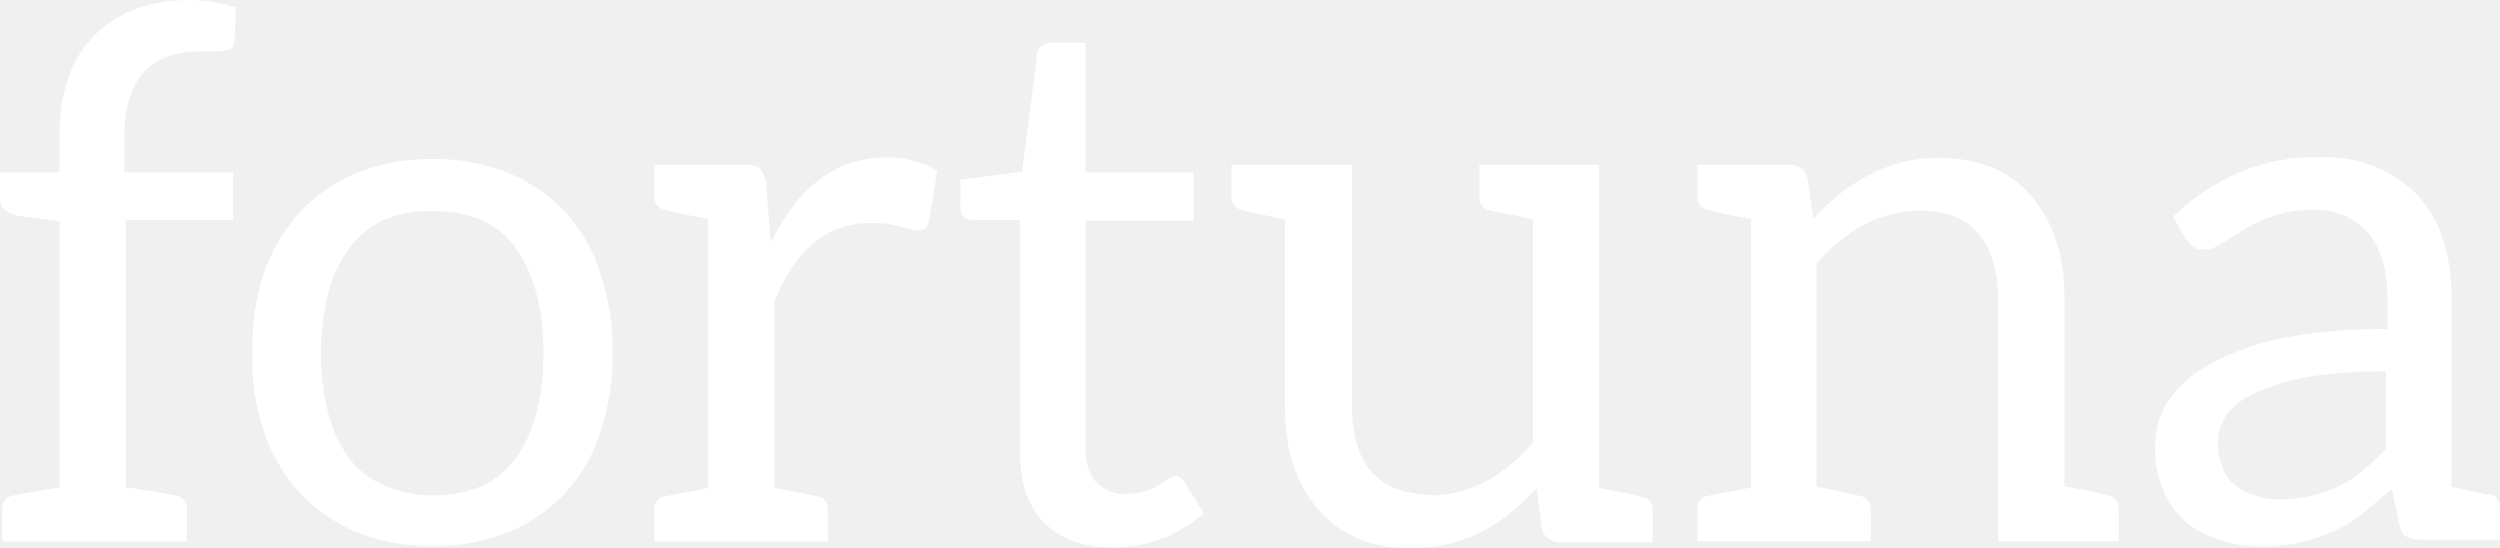
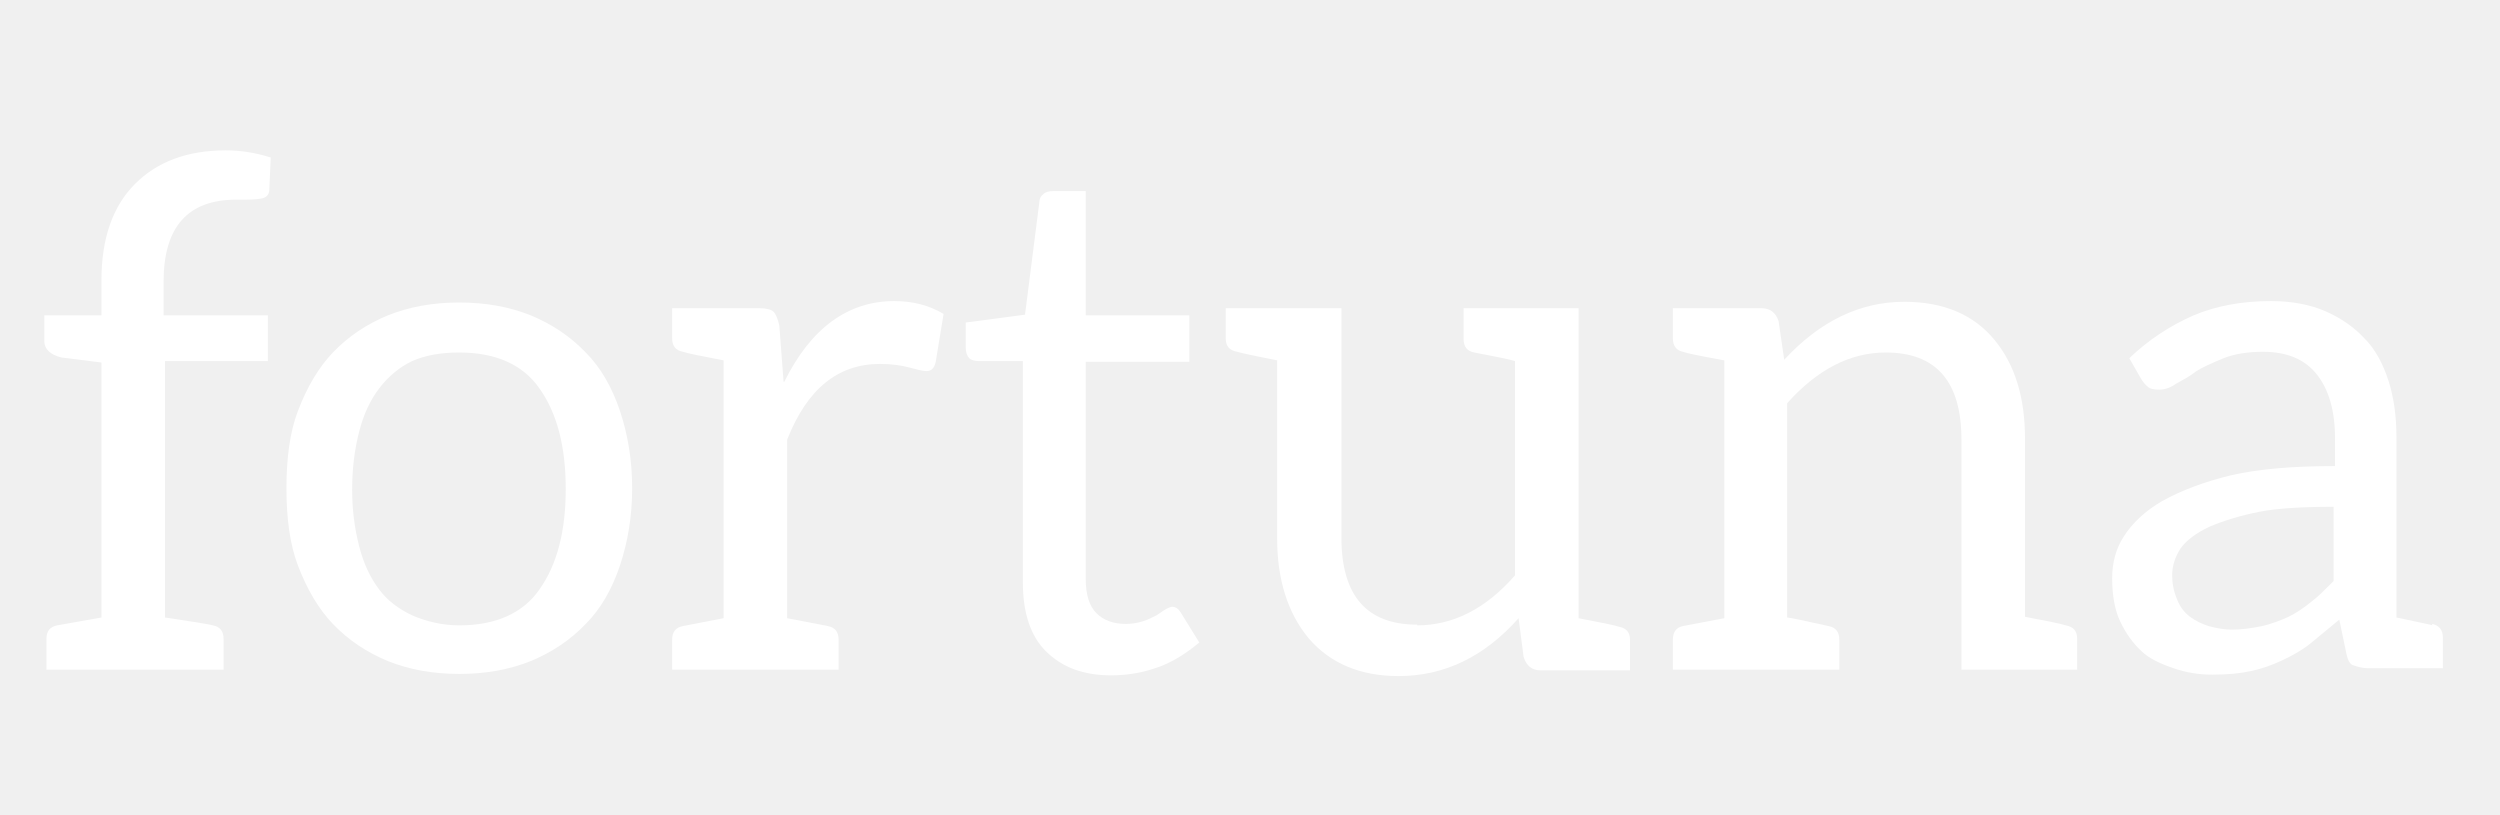
- <svg xmlns="http://www.w3.org/2000/svg" id="Layer_1" data-name="Layer 1" viewBox="0 0 335.8 73.6">
-   <defs>
-     <style>.cls-1{fill:#fff;}</style>
-   </defs>
-   <path class="cls-1" d="M22.31,24.25V29h14.6v6.4H22.51v35.9q4.8.7,6.7,1.1a1.73,1.73,0,0,1,1.5,1.9v4.3H5.91v-4.3a1.73,1.73,0,0,1,1.5-1.9l6.2-1.1V35.55L8,34.85c-1.6-.4-2.4-1.16-2.4-2.3V29h8v-4.9q0-8.79,4.7-13.5T31,5.85a22,22,0,0,1,6.3,1l-.2,4.5a1.18,1.18,0,0,1-.9,1.2,8.33,8.33,0,0,1-2.3.2h-1.4Q22.31,12.75,22.31,24.25Z" transform="translate(-5.61 -5.85)" />
-   <path class="cls-1" d="M73.71,29a22.6,22.6,0,0,1,7.7,5.2,21.53,21.53,0,0,1,4.8,8.2,32.88,32.88,0,0,1,1.7,10.8A32.8,32.8,0,0,1,86.21,64a21.38,21.38,0,0,1-4.8,8.2,22.46,22.46,0,0,1-7.7,5.2,26.69,26.69,0,0,1-10,1.8,26.69,26.69,0,0,1-10-1.8,22.46,22.46,0,0,1-7.7-5.2,23.31,23.31,0,0,1-4.9-8.2,31.15,31.15,0,0,1-1.6-10.8,31.22,31.22,0,0,1,1.6-10.8,23.4,23.4,0,0,1,4.9-8.2,22.6,22.6,0,0,1,7.7-5.2,26.69,26.69,0,0,1,10-1.8A26.69,26.69,0,0,1,73.71,29Zm1.2,38.4q3.7-5.19,3.7-14.1t-3.7-14.1q-3.5-5-11.2-5a16.22,16.22,0,0,0-6.6,1.2,12.38,12.38,0,0,0-4.6,3.8,17.82,17.82,0,0,0-2.8,6,33.54,33.54,0,0,0-1,8.2,32.65,32.65,0,0,0,1,8,17.64,17.64,0,0,0,2.8,6,11.24,11.24,0,0,0,4.6,3.6,16.17,16.17,0,0,0,6.6,1.4Q71.41,72.35,74.91,67.35Z" transform="translate(-5.61 -5.85)" />
-   <path class="cls-1" d="M124.61,27a13.15,13.15,0,0,1,6.9,1.8l-1.1,6.7c-.2.87-.63,1.3-1.3,1.3a9.66,9.66,0,0,1-2.4-.5,14.78,14.78,0,0,0-4.1-.5q-8.81,0-13,10.6v25l5.7,1.1a1.73,1.73,0,0,1,1.5,1.9v4.2H93.51v-4.2a1.73,1.73,0,0,1,1.5-1.9l5.7-1.1V35.25q-4.8-.9-5.7-1.2a1.72,1.72,0,0,1-1.5-1.9V28h12.3a2.72,2.72,0,0,1,1.9.5,4,4,0,0,1,.8,1.9l.6,7.9h.1Q114.81,27,124.61,27Z" transform="translate(-5.61 -5.85)" />
-   <path class="cls-1" d="M145.81,76q-3.19-3.2-3.2-9.6v-31h-6.1a2.16,2.16,0,0,1-1.4-.4,1.83,1.83,0,0,1-.5-1.5V30l8.3-1.1,2-15.7a1.35,1.35,0,0,1,.6-1.2,2.22,2.22,0,0,1,1.4-.4h4.5V29h14.5v6.5h-14.5v30.4q0,3.3,1.5,4.8a5.55,5.55,0,0,0,4.1,1.5,9.09,9.09,0,0,0,2.5-.4,10.13,10.13,0,0,0,1.8-.8l.6-.4.6-.4a3.74,3.74,0,0,1,1-.4,1.42,1.42,0,0,1,1.2.8l2.6,4.2a19,19,0,0,1-5.6,3.4,19.46,19.46,0,0,1-6.7,1.2Q149.2,79.35,145.81,76Z" transform="translate(-5.61 -5.85)" />
-   <path class="cls-1" d="M211.51,65.35v-30q-.9-.3-5.7-1.2a1.72,1.72,0,0,1-1.5-1.9V28h16.1v43.4q4.8.9,5.7,1.2a1.67,1.67,0,0,1,1.5,1.8v4.3h-12.5a2.37,2.37,0,0,1-2.4-1.9l-.7-5.4q-7.2,8.1-16.8,8.1-8.1,0-12.6-5.3t-4.4-13.9v-25c-3.07-.6-4.93-1-5.6-1.2a1.75,1.75,0,0,1-1.6-1.9V28h16.2v32.2q0,6,2.6,9t8,3.1v.1Q205.31,72.35,211.51,65.35Z" transform="translate(-5.61 -5.85)" />
-   <path class="cls-1" d="M266,27.05q8.19,0,12.6,5.3t4.3,13.9v24.9q4.8.9,5.7,1.2a1.76,1.76,0,0,1,1.6,1.9v4.3H274V46.35q0-12.19-10.6-12.2-7.5,0-13.8,7.1v30c.26,0,2.2.4,5.8,1.2a1.73,1.73,0,0,1,1.5,1.9v4.2h-23.3v-4.2a1.7,1.7,0,0,1,1.4-1.9l5.8-1.1V35.25a57.41,57.41,0,0,1-5.8-1.2,1.7,1.7,0,0,1-1.4-1.9V28H246a2.35,2.35,0,0,1,2.4,1.8l.8,5.5v-.1Q256.71,27.05,266,27.05Z" transform="translate(-5.61 -5.85)" />
-   <path class="cls-1" d="M341,72.8a2.14,2.14,0,0,1,.4,1.25v4.3H331a6.68,6.68,0,0,1-2.1-.4c-.47-.13-.8-.66-1-1.6l-1-4.8-4,3.3a16.52,16.52,0,0,1-4,2.4,22.66,22.66,0,0,1-4.4,1.5,23.44,23.44,0,0,1-5.4.5,16.36,16.36,0,0,1-5.4-.9,13,13,0,0,1-4.5-2.4,12.43,12.43,0,0,1-3-4.2,13.86,13.86,0,0,1-1.1-6,10.84,10.84,0,0,1,1.6-5.8,15.18,15.18,0,0,1,5.4-5,35.21,35.21,0,0,1,9.6-3.6,68.73,68.73,0,0,1,14.6-1.3v-3.9q0-5.9-2.6-9a9.28,9.28,0,0,0-7.5-3.1,15.05,15.05,0,0,0-5.5.9,20.85,20.85,0,0,0-3.8,1.8c-.4.27-.85.55-1.35.85l-1.55.95a3.83,3.83,0,0,1-2.3.8,2.52,2.52,0,0,1-1.6-.4,4.16,4.16,0,0,1-1-1.2l-1.6-2.8a29.67,29.67,0,0,1,9-6,26.93,26.93,0,0,1,10.8-2,18.49,18.49,0,0,1,7.6,1.4,16.25,16.25,0,0,1,5.5,3.8,15.58,15.58,0,0,1,3.4,6,24.83,24.83,0,0,1,1.1,7.8v25.3c3.2.67,4.86,1,5,1.1v-.2A1.64,1.64,0,0,1,341,72.8Zm-25.3-16.35a32,32,0,0,0-7,2.1,9.86,9.86,0,0,0-4,3,6.75,6.75,0,0,0-1.2,3.8,9.31,9.31,0,0,0,.7,3.4,5.46,5.46,0,0,0,1.8,2.4,7.75,7.75,0,0,0,2.6,1.3,11.4,11.4,0,0,0,3.3.5,18.62,18.62,0,0,0,4.2-.5,19.67,19.67,0,0,0,3.7-1.3,15.44,15.44,0,0,0,3.3-2.2c.66-.53,1.66-1.46,3-2.8V55.75A62.06,62.06,0,0,0,315.71,56.45Z" transform="translate(-5.61 -5.85)" />
+ <svg xmlns="http://www.w3.org/2000/svg" width="100%" height="100%" viewBox="0 0 350 114" version="1.1" xml:space="preserve" style="fill-rule:evenodd;clip-rule:evenodd;stroke-linejoin:round;stroke-miterlimit:2;">
+   <g transform="matrix(1,0,0,1,-115.974,10.4189)">
+     <g transform="matrix(100,0,0,100,119.276,83.3315)">
+       <path d="M0.298,-0.658C0.23,-0.658 0.196,-0.62 0.196,-0.543L0.196,-0.496L0.342,-0.496L0.342,-0.432L0.198,-0.432L0.198,-0.073C0.23,-0.068 0.252,-0.065 0.265,-0.062C0.275,-0.06 0.28,-0.054 0.28,-0.043L0.28,-0L0.032,-0L0.032,-0.043C0.032,-0.054 0.037,-0.06 0.047,-0.062L0.109,-0.073L0.109,-0.43L0.053,-0.437C0.037,-0.441 0.029,-0.449 0.029,-0.46L0.029,-0.496L0.109,-0.496L0.109,-0.545C0.109,-0.604 0.125,-0.649 0.156,-0.68C0.187,-0.711 0.229,-0.727 0.283,-0.727C0.303,-0.727 0.324,-0.724 0.346,-0.717L0.344,-0.672C0.344,-0.666 0.341,-0.662 0.335,-0.66C0.331,-0.659 0.323,-0.658 0.312,-0.658L0.298,-0.658Z" style="fill:white;fill-rule:nonzero;" />
+     </g>
+     <g transform="matrix(100,0,0,100,153.876,83.3315)">
+       <path d="M0.264,-0.514C0.301,-0.514 0.334,-0.508 0.364,-0.496C0.393,-0.484 0.419,-0.467 0.441,-0.444C0.462,-0.423 0.478,-0.395 0.489,-0.362C0.5,-0.329 0.506,-0.293 0.506,-0.254C0.506,-0.215 0.5,-0.179 0.489,-0.146C0.478,-0.113 0.462,-0.085 0.441,-0.064C0.419,-0.041 0.393,-0.024 0.364,-0.012C0.334,-0 0.301,0.006 0.264,0.006C0.227,0.006 0.194,-0 0.164,-0.012C0.135,-0.024 0.109,-0.041 0.087,-0.064C0.067,-0.085 0.051,-0.112 0.038,-0.146C0.027,-0.175 0.022,-0.211 0.022,-0.254C0.022,-0.297 0.027,-0.333 0.038,-0.362C0.051,-0.396 0.067,-0.423 0.087,-0.444C0.109,-0.467 0.135,-0.484 0.164,-0.496C0.194,-0.508 0.227,-0.514 0.264,-0.514ZM0.264,-0.062C0.315,-0.062 0.353,-0.079 0.376,-0.112C0.401,-0.147 0.413,-0.194 0.413,-0.253C0.413,-0.312 0.401,-0.359 0.376,-0.394C0.353,-0.427 0.315,-0.444 0.264,-0.444C0.238,-0.444 0.216,-0.44 0.198,-0.432C0.181,-0.424 0.165,-0.411 0.152,-0.394C0.139,-0.377 0.13,-0.357 0.124,-0.334C0.117,-0.307 0.114,-0.28 0.114,-0.252C0.114,-0.225 0.117,-0.199 0.124,-0.172C0.13,-0.149 0.139,-0.129 0.152,-0.112C0.163,-0.097 0.179,-0.085 0.198,-0.076C0.219,-0.067 0.241,-0.062 0.264,-0.062Z" style="fill:white;fill-rule:nonzero;" />
+     </g>
+     <g transform="matrix(100,0,0,100,206.676,83.3315)">
+       <path d="M0.191,-0.403C0.228,-0.478 0.28,-0.516 0.345,-0.516C0.371,-0.516 0.394,-0.51 0.414,-0.498L0.403,-0.431C0.401,-0.422 0.397,-0.418 0.39,-0.418C0.385,-0.418 0.377,-0.42 0.366,-0.423C0.355,-0.426 0.341,-0.428 0.325,-0.428C0.266,-0.428 0.223,-0.393 0.195,-0.322L0.195,-0.072L0.252,-0.061C0.262,-0.059 0.267,-0.053 0.267,-0.042L0.267,-0L0.034,-0L0.034,-0.042C0.034,-0.053 0.039,-0.059 0.049,-0.061L0.106,-0.072L0.106,-0.433C0.074,-0.439 0.055,-0.443 0.049,-0.445C0.039,-0.447 0.034,-0.453 0.034,-0.464L0.034,-0.506L0.157,-0.506C0.166,-0.506 0.173,-0.504 0.176,-0.501C0.179,-0.498 0.182,-0.491 0.184,-0.482L0.19,-0.403L0.191,-0.403Z" style="fill:white;fill-rule:nonzero;" />
+     </g>
+     <g transform="matrix(100,0,0,100,249.876,83.3315)">
+       <path d="M0.217,0.008C0.178,0.008 0.148,-0.003 0.125,-0.026C0.104,-0.047 0.093,-0.079 0.093,-0.122L0.093,-0.432L0.032,-0.432C0.026,-0.432 0.021,-0.433 0.018,-0.436C0.015,-0.439 0.013,-0.444 0.013,-0.451L0.013,-0.486L0.096,-0.497L0.116,-0.654C0.116,-0.659 0.118,-0.663 0.122,-0.666C0.125,-0.669 0.13,-0.67 0.136,-0.67L0.181,-0.67L0.181,-0.496L0.326,-0.496L0.326,-0.431L0.181,-0.431L0.181,-0.127C0.181,-0.105 0.186,-0.089 0.196,-0.079C0.206,-0.069 0.22,-0.064 0.237,-0.064C0.244,-0.064 0.253,-0.065 0.262,-0.068C0.268,-0.07 0.274,-0.073 0.28,-0.076C0.282,-0.077 0.29,-0.083 0.292,-0.084C0.297,-0.087 0.301,-0.088 0.302,-0.088C0.307,-0.088 0.311,-0.085 0.314,-0.08L0.34,-0.038C0.322,-0.023 0.303,-0.011 0.284,-0.004C0.262,0.004 0.24,0.008 0.217,0.008Z" style="fill:white;fill-rule:nonzero;" />
+     </g>
+     <g transform="matrix(100,0,0,100,286.176,83.3315)">
+       <path d="M0.282,-0.062C0.332,-0.062 0.378,-0.085 0.419,-0.132L0.419,-0.432C0.413,-0.434 0.394,-0.438 0.362,-0.444C0.352,-0.446 0.347,-0.452 0.347,-0.463L0.347,-0.506L0.508,-0.506L0.508,-0.072C0.54,-0.066 0.559,-0.062 0.565,-0.06C0.575,-0.058 0.58,-0.052 0.58,-0.042L0.58,0.001L0.455,0.001C0.443,0.001 0.435,-0.005 0.431,-0.018L0.424,-0.072C0.376,-0.018 0.32,0.009 0.256,0.009C0.202,0.009 0.16,-0.009 0.13,-0.044C0.101,-0.079 0.086,-0.126 0.086,-0.183L0.086,-0.433C0.055,-0.439 0.037,-0.443 0.03,-0.445C0.019,-0.447 0.014,-0.453 0.014,-0.464L0.014,-0.506L0.176,-0.506L0.176,-0.184C0.176,-0.144 0.185,-0.114 0.202,-0.094C0.22,-0.073 0.247,-0.063 0.282,-0.063L0.282,-0.062Z" style="fill:white;fill-rule:nonzero;" />
+     </g>
+     <g transform="matrix(100,0,0,100,346.776,83.3315)">
+       <path d="M0.19,-0.434C0.24,-0.488 0.296,-0.515 0.358,-0.515C0.413,-0.515 0.455,-0.497 0.484,-0.462C0.513,-0.427 0.527,-0.381 0.527,-0.323L0.527,-0.074C0.559,-0.068 0.578,-0.064 0.584,-0.062C0.595,-0.06 0.6,-0.054 0.6,-0.043L0.6,-0L0.438,-0L0.438,-0.322C0.438,-0.403 0.403,-0.444 0.332,-0.444C0.282,-0.444 0.236,-0.42 0.194,-0.373L0.194,-0.073C0.197,-0.073 0.216,-0.069 0.252,-0.061C0.262,-0.059 0.267,-0.053 0.267,-0.042L0.267,-0L0.034,-0L0.034,-0.042C0.034,-0.053 0.039,-0.059 0.048,-0.061L0.106,-0.072L0.106,-0.433C0.073,-0.439 0.053,-0.443 0.048,-0.445C0.039,-0.447 0.034,-0.453 0.034,-0.464L0.034,-0.506L0.158,-0.506C0.17,-0.506 0.178,-0.5 0.182,-0.488L0.19,-0.433L0.19,-0.434Z" style="fill:white;fill-rule:nonzero;" />
+     </g>
+     <g transform="matrix(100,0,0,100,409.276,83.3315)">
+       <path d="M0.472,-0.064C0.477,-0.063 0.48,-0.061 0.483,-0.058C0.486,-0.054 0.487,-0.05 0.487,-0.045L0.487,-0.002L0.383,-0.002C0.377,-0.002 0.37,-0.003 0.362,-0.006C0.357,-0.007 0.354,-0.013 0.352,-0.022L0.342,-0.07L0.302,-0.037C0.291,-0.028 0.277,-0.02 0.262,-0.013C0.247,-0.006 0.233,-0.001 0.218,0.002C0.205,0.005 0.187,0.007 0.164,0.007C0.145,0.007 0.127,0.004 0.11,-0.002C0.089,-0.009 0.074,-0.017 0.065,-0.026C0.053,-0.037 0.043,-0.051 0.035,-0.068C0.028,-0.083 0.024,-0.103 0.024,-0.128C0.024,-0.149 0.029,-0.169 0.04,-0.186C0.052,-0.205 0.07,-0.222 0.094,-0.236C0.121,-0.251 0.153,-0.263 0.19,-0.272C0.229,-0.281 0.277,-0.285 0.336,-0.285L0.336,-0.324C0.336,-0.363 0.327,-0.393 0.31,-0.414C0.293,-0.435 0.268,-0.445 0.235,-0.445C0.214,-0.445 0.195,-0.442 0.18,-0.436C0.163,-0.429 0.15,-0.423 0.142,-0.418C0.138,-0.415 0.134,-0.412 0.129,-0.409C0.124,-0.406 0.118,-0.403 0.113,-0.4C0.106,-0.395 0.098,-0.392 0.09,-0.392C0.083,-0.392 0.077,-0.393 0.074,-0.396C0.07,-0.399 0.067,-0.403 0.064,-0.408L0.048,-0.436C0.074,-0.461 0.104,-0.481 0.138,-0.496C0.169,-0.509 0.205,-0.516 0.246,-0.516C0.276,-0.516 0.301,-0.511 0.322,-0.502C0.345,-0.492 0.363,-0.479 0.377,-0.464C0.392,-0.449 0.403,-0.429 0.411,-0.404C0.418,-0.382 0.422,-0.356 0.422,-0.326L0.422,-0.073C0.454,-0.066 0.471,-0.063 0.472,-0.062L0.472,-0.064ZM0.334,-0.228C0.291,-0.228 0.256,-0.226 0.23,-0.221C0.205,-0.216 0.181,-0.209 0.16,-0.2C0.141,-0.191 0.128,-0.181 0.12,-0.17C0.112,-0.158 0.108,-0.145 0.108,-0.132C0.108,-0.121 0.11,-0.11 0.115,-0.098C0.119,-0.088 0.125,-0.08 0.133,-0.074C0.141,-0.068 0.15,-0.064 0.159,-0.061C0.17,-0.058 0.181,-0.056 0.192,-0.056C0.205,-0.056 0.219,-0.058 0.234,-0.061C0.247,-0.064 0.26,-0.069 0.271,-0.074C0.281,-0.079 0.292,-0.086 0.304,-0.096C0.311,-0.101 0.321,-0.111 0.334,-0.124L0.334,-0.228Z" style="fill:white;fill-rule:nonzero;" />
+     </g>
+   </g>
</svg>
